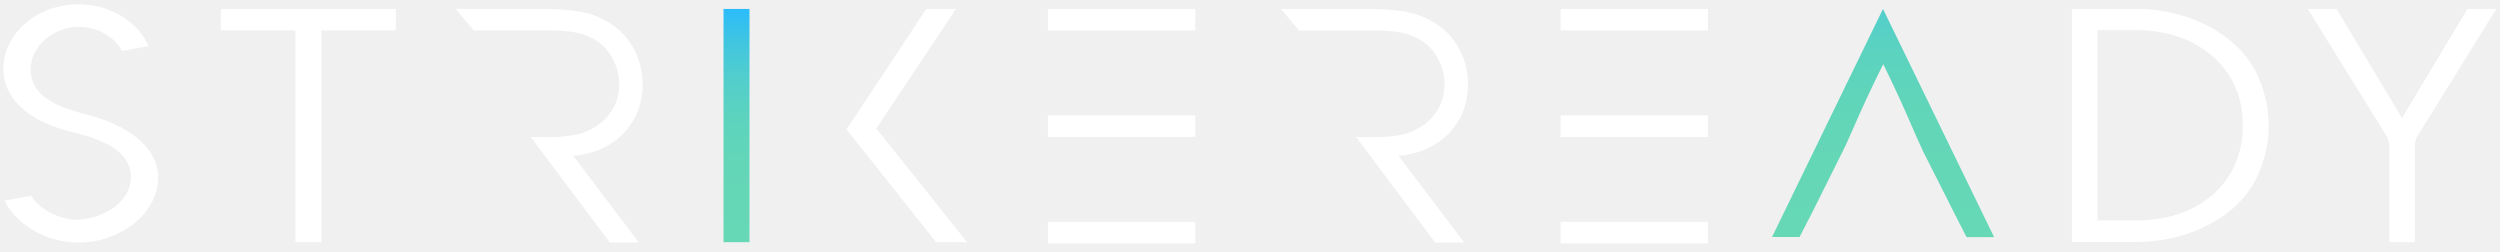
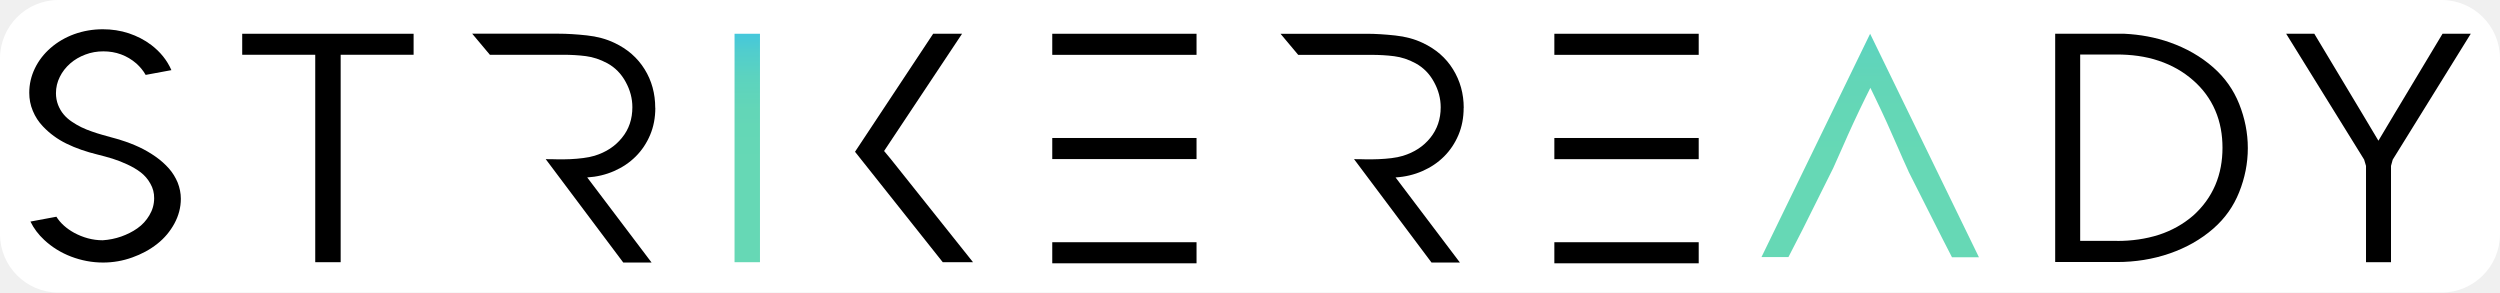
- <svg xmlns="http://www.w3.org/2000/svg" width="288" height="29" viewBox="0 0 288 29" fill="none">
-   <path fill-rule="evenodd" clip-rule="evenodd" d="M97.519 14.91L107.84 27.9H111.4L101.73 15.77L100.94 14.82L101.63 13.78L110.11 1.03H106.71L97.519 14.91Z" fill="white" />
-   <path d="M86.34 1.03H83.35V27.9H86.34V1.03Z" fill="url(#paint0_linear_206_556)" />
-   <path fill-rule="evenodd" clip-rule="evenodd" d="M25.439 1.03V3.5H34.029V27.9H37.02V3.5H45.599V1.03H25.439Z" fill="white" />
-   <path fill-rule="evenodd" clip-rule="evenodd" d="M3.591 22.55L0.531 23.12C0.921 23.93 1.471 24.65 2.151 25.28C3.061 26.13 4.131 26.79 5.311 27.24C6.521 27.7 7.771 27.94 9.071 27.94C10.261 27.94 11.401 27.74 12.511 27.34C13.581 26.96 14.581 26.43 15.461 25.73C16.301 25.07 16.971 24.26 17.471 23.34C17.961 22.43 18.221 21.46 18.221 20.44C18.221 19.79 18.091 19.15 17.851 18.54C17.601 17.94 17.261 17.38 16.831 16.89C16.371 16.37 15.841 15.9 15.271 15.5C14.661 15.07 14.011 14.69 13.331 14.37C12.641 14.05 11.921 13.77 11.171 13.54C10.841 13.43 10.501 13.34 10.171 13.25C9.781 13.14 9.381 13.03 8.991 12.92C8.581 12.81 8.171 12.67 7.761 12.53C7.341 12.38 6.911 12.22 6.511 12.02C6.131 11.83 5.761 11.62 5.411 11.38C5.051 11.14 4.711 10.85 4.431 10.51C4.151 10.18 3.941 9.8 3.781 9.4C3.611 8.96 3.531 8.49 3.531 8.02C3.531 7.35 3.681 6.71 3.981 6.11C4.271 5.51 4.691 4.98 5.201 4.53C5.721 4.07 6.321 3.73 6.981 3.48C7.661 3.22 8.371 3.1 9.101 3.1C10.581 3.1 11.881 3.57 12.991 4.53C13.431 4.93 13.801 5.37 14.081 5.87L17.111 5.31C16.601 4.14 15.801 3.16 14.741 2.35C13.951 1.75 13.061 1.3 12.111 0.98C11.121 0.65 10.091 0.5 9.041 0.5C7.881 0.5 6.761 0.69 5.671 1.08C4.641 1.46 3.701 2 2.891 2.71C2.111 3.39 1.491 4.19 1.051 5.1C0.611 6.01 0.391 6.97 0.391 7.97C0.391 8.71 0.521 9.41 0.811 10.1C1.091 10.78 1.491 11.4 2.011 11.94C2.791 12.76 3.701 13.43 4.741 13.94C5.891 14.51 7.141 14.92 8.391 15.23C8.991 15.38 9.591 15.54 10.181 15.72C10.781 15.91 11.361 16.14 11.921 16.4C12.481 16.66 13.031 16.97 13.511 17.34C13.971 17.7 14.351 18.14 14.631 18.65C14.941 19.18 15.091 19.77 15.081 20.37C15.081 21.09 14.891 21.76 14.521 22.38C14.161 22.99 13.691 23.51 13.101 23.92C12.521 24.33 11.881 24.64 11.211 24.88C10.521 25.12 9.801 25.27 9.031 25.32C7.831 25.32 6.701 25 5.651 24.43C4.791 23.95 4.061 23.33 3.561 22.52" fill="white" />
-   <path fill-rule="evenodd" clip-rule="evenodd" d="M74.03 9.75C74.03 10.9 73.83 11.96 73.42 12.93C73.01 13.9 72.45 14.74 71.73 15.46C71.01 16.18 70.16 16.75 69.18 17.18C68.2 17.61 67.14 17.86 66.02 17.93L73.59 27.94H70.26L61.14 15.78C61.55 15.78 62 15.78 62.51 15.8C63.01 15.81 63.52 15.8 64.03 15.78C64.55 15.76 65.05 15.71 65.54 15.65C66.03 15.59 66.48 15.5 66.88 15.38C68.22 14.97 69.3 14.27 70.11 13.26C70.93 12.26 71.33 11.06 71.33 9.67C71.33 8.64 71.07 7.65 70.54 6.69C70.02 5.73 69.3 5 68.39 4.5C67.55 4.05 66.71 3.77 65.86 3.66C65.01 3.55 64.11 3.5 63.15 3.5H54.57L52.49 1.02H62.62C63.65 1.02 64.77 1.09 65.97 1.22C67.18 1.35 68.26 1.64 69.22 2.1C70.75 2.82 71.93 3.85 72.77 5.2C73.61 6.55 74.02 8.07 74.02 9.74" fill="white" />
-   <path fill-rule="evenodd" clip-rule="evenodd" d="M120.721 25.55V28.03H137.691V25.55H128.951H120.721Z" fill="white" />
-   <path fill-rule="evenodd" clip-rule="evenodd" d="M120.721 1.03V3.51H123.711H128.951H137.691V1.03H120.721Z" fill="white" />
-   <path fill-rule="evenodd" clip-rule="evenodd" d="M120.721 13.29V15.77H123.711H128.951H137.691V13.29H120.721Z" fill="white" />
-   <path fill-rule="evenodd" clip-rule="evenodd" d="M265.859 1.03L275.029 15.83L275.249 16.57V27.9H278.189V16.57L278.389 15.84L287.569 1.03H284.249L278.469 10.66L276.709 13.61L274.949 10.66L269.169 1.03H265.859Z" fill="white" />
-   <path fill-rule="evenodd" clip-rule="evenodd" d="M238.689 1.03V27.88H245.949C248.079 27.88 250.179 27.56 252.189 26.86C254.079 26.2 255.799 25.25 257.289 23.95L257.309 23.93C258.669 22.74 259.669 21.32 260.329 19.67C260.999 18 261.349 16.27 261.349 14.48C261.349 12.69 260.999 10.96 260.329 9.28C259.669 7.63 258.659 6.2 257.309 5.01L257.289 4.99C255.799 3.68 254.079 2.72 252.189 2.05C250.459 1.44 248.669 1.12 246.849 1.03H238.689ZM245.989 25.39H241.629V3.47H245.919C247.599 3.47 249.289 3.67 250.879 4.21C252.379 4.71 253.739 5.47 254.909 6.5C256.049 7.49 256.929 8.68 257.519 10.05C258.119 11.44 258.369 12.93 258.369 14.44C258.369 15.95 258.119 17.44 257.519 18.84C256.929 20.21 256.059 21.4 254.919 22.42C253.749 23.43 252.399 24.18 250.909 24.67C249.319 25.18 247.659 25.4 245.989 25.4" fill="white" />
-   <path fill-rule="evenodd" clip-rule="evenodd" d="M216.921 1.03L204.141 27.3H207.311L208.951 24.11L212.581 16.83C212.961 16 213.331 15.17 213.691 14.34C214.531 12.41 215.421 10.49 216.351 8.6L216.951 7.39L217.541 8.61C218.461 10.51 219.331 12.42 220.161 14.35C220.571 15.3 220.991 16.25 221.431 17.2V17.22L225.361 25L226.551 27.32H229.721L216.931 1.05L216.921 1.03Z" fill="url(#paint1_linear_206_556)" />
-   <path fill-rule="evenodd" clip-rule="evenodd" d="M169.11 9.75C169.11 10.9 168.91 11.96 168.5 12.93C168.09 13.9 167.53 14.74 166.81 15.46C166.09 16.18 165.24 16.75 164.26 17.18C163.28 17.61 162.23 17.86 161.1 17.93L168.67 27.94H165.33L156.22 15.78C156.63 15.78 157.08 15.78 157.58 15.8C158.08 15.81 158.59 15.8 159.11 15.78C159.62 15.76 160.13 15.72 160.62 15.66C161.11 15.6 161.56 15.51 161.96 15.39C163.3 14.98 164.38 14.28 165.19 13.27C166 12.26 166.41 11.07 166.41 9.68C166.41 8.65 166.15 7.66 165.62 6.7C165.1 5.74 164.38 5.01 163.47 4.51C162.63 4.05 161.79 3.78 160.94 3.67C160.09 3.56 159.19 3.51 158.23 3.51H149.65L147.57 1.03H157.7C158.73 1.03 159.85 1.1 161.06 1.23C162.27 1.36 163.35 1.65 164.31 2.11C165.84 2.83 167.03 3.86 167.86 5.21C168.7 6.56 169.12 8.08 169.12 9.75" fill="white" />
-   <path fill-rule="evenodd" clip-rule="evenodd" d="M179.779 25.55V28.03H196.759V25.55H188.349H179.779Z" fill="white" />
-   <path fill-rule="evenodd" clip-rule="evenodd" d="M179.779 1.03V3.51H182.769H188.349H196.759V1.03H179.779Z" fill="white" />
-   <path fill-rule="evenodd" clip-rule="evenodd" d="M179.779 13.29V15.78H182.769H188.009H196.759V13.29H179.779Z" fill="white" />
-   <defs>
-     <linearGradient id="paint0_linear_206_556" x1="84.85" y1="1.03" x2="84.85" y2="27.9" gradientUnits="userSpaceOnUse">
-       <stop stop-color="#2BBCFA" />
-       <stop offset="0.13" stop-color="#3FC5E2" />
-       <stop offset="0.28" stop-color="#50CDCE" />
-       <stop offset="0.45" stop-color="#5CD3BF" />
-       <stop offset="0.66" stop-color="#63D6B7" />
-       <stop offset="1" stop-color="#66D8B5" />
+ <svg xmlns="http://www.w3.org/2000/svg" width="427.259" height="50" viewBox="0 0 427.259 50" fill="none" version="1.1" id="svg26">
+   <g id="g27" transform="translate(-109.683,10.5)">
+     <rect style="fill:#ffffff;stroke-width:15.808;stroke-linecap:round;stroke-linejoin:round" id="rect26" width="427.259" height="50" x="109.683" y="-10.5" ry="10" />
+     <path fill-rule="evenodd" clip-rule="evenodd" d="m 255.808,15.437 14.995,18.874 h 5.173 l -14.05,-17.624 -1.148,-1.38 1.003,-1.511 12.321,-18.525 h -4.94 z" fill="white" id="path1" style="fill:#000000;stroke-width:1.453" />
+     <path d="m 239.564,-4.73 h -4.344 V 34.311 h 4.344 z" fill="url(#paint0_linear_206_556)" id="path2" style="fill:url(#paint0_linear_206_556);stroke-width:1.453" />
+     <path fill-rule="evenodd" clip-rule="evenodd" d="m 151.078,-4.73 v 3.589 h 12.481 V 34.311 h 4.344 V -1.141 h 12.466 v -3.589 z" fill="white" id="path3" style="fill:#000000;stroke-width:1.453" />
+     <path fill-rule="evenodd" clip-rule="evenodd" d="m 119.333,26.538 -4.446,0.828 c 0.567,1.177 1.366,2.223 2.354,3.138 1.322,1.235 2.877,2.194 4.591,2.848 1.758,0.668 3.574,1.017 5.463,1.017 1.729,0 3.385,-0.291 4.998,-0.872 1.555,-0.552 3.008,-1.322 4.286,-2.339 1.22,-0.959 2.194,-2.136 2.92,-3.473 0.712,-1.322 1.09,-2.732 1.09,-4.214 0,-0.944 -0.189,-1.874 -0.538,-2.761 -0.363,-0.872 -0.857,-1.685 -1.482,-2.397 -0.668,-0.756 -1.438,-1.438 -2.267,-2.02 -0.886,-0.625 -1.831,-1.177 -2.819,-1.642 -1.003,-0.465 -2.049,-0.872 -3.138,-1.206 -0.479,-0.16 -0.973,-0.291 -1.453,-0.421 -0.567,-0.16 -1.148,-0.32 -1.714,-0.479 -0.596,-0.16 -1.191,-0.363 -1.787,-0.567 -0.61,-0.218 -1.235,-0.45 -1.816,-0.741 -0.552,-0.276 -1.09,-0.581 -1.598,-0.93 -0.523,-0.349 -1.017,-0.77 -1.424,-1.264 -0.407,-0.479 -0.712,-1.032 -0.944,-1.613 -0.247,-0.639 -0.363,-1.322 -0.363,-2.005 0,-0.973 0.218,-1.903 0.654,-2.775 0.421,-0.872 1.032,-1.642 1.773,-2.296 0.756,-0.668 1.627,-1.162 2.586,-1.526 0.988,-0.378 2.02,-0.552 3.08,-0.552 2.15,0 4.039,0.683 5.652,2.078 0.639,0.581 1.177,1.22 1.584,1.947 l 4.402,-0.814 c -0.741,-1.7 -1.903,-3.124 -3.444,-4.301 -1.148,-0.872 -2.441,-1.526 -3.821,-1.991 C 130.273,-5.282 128.777,-5.5 127.251,-5.5 c -1.685,0 -3.313,0.276 -4.896,0.843 -1.497,0.552 -2.862,1.337 -4.039,2.368 -1.133,0.988 -2.034,2.15 -2.673,3.473 -0.639,1.322 -0.959,2.717 -0.959,4.17 0,1.075 0.189,2.092 0.61,3.095 0.407,0.988 0.988,1.889 1.744,2.673 1.133,1.191 2.456,2.165 3.967,2.906 1.671,0.828 3.487,1.424 5.303,1.874 0.872,0.218 1.744,0.45 2.601,0.712 0.872,0.276 1.714,0.61 2.528,0.988 0.814,0.378 1.613,0.828 2.31,1.366 0.668,0.523 1.22,1.162 1.627,1.903 0.45,0.77 0.668,1.627 0.654,2.499 0,1.046 -0.276,2.02 -0.814,2.92 -0.523,0.886 -1.206,1.642 -2.063,2.238 -0.843,0.596 -1.773,1.046 -2.746,1.395 -1.003,0.349 -2.049,0.567 -3.167,0.639 -1.744,0 -3.385,-0.465 -4.911,-1.293 -1.25,-0.697 -2.31,-1.598 -3.037,-2.775" fill="white" id="path4" style="fill:#000000;stroke-width:1.453" />
+     <path fill-rule="evenodd" clip-rule="evenodd" d="m 221.679,7.94 c 0,1.671 -0.291,3.211 -0.886,4.62 -0.596,1.409 -1.409,2.63 -2.456,3.676 -1.046,1.046 -2.281,1.874 -3.705,2.499 -1.424,0.625 -2.964,0.988 -4.591,1.09 l 10.999,14.544 h -4.838 l -13.251,-17.668 c 0.596,0 1.25,0 1.991,0.029 0.726,0.015 1.467,0 2.208,-0.029 0.756,-0.029 1.482,-0.102 2.194,-0.189 0.712,-0.087 1.366,-0.218 1.947,-0.392 1.947,-0.596 3.516,-1.613 4.693,-3.08 1.191,-1.453 1.773,-3.197 1.773,-5.216 0,-1.497 -0.378,-2.935 -1.148,-4.33 -0.756,-1.395 -1.802,-2.456 -3.124,-3.182 -1.22,-0.654 -2.441,-1.061 -3.676,-1.22 -1.235,-0.16 -2.543,-0.232 -3.938,-0.232 h -12.466 l -3.022,-3.603 h 14.718 c 1.497,0 3.124,0.102 4.867,0.291 1.758,0.189 3.327,0.61 4.722,1.279 2.223,1.046 3.938,2.543 5.158,4.504 1.22,1.961 1.816,4.17 1.816,6.596" fill="white" id="path5" style="fill:#000000;stroke-width:1.453" />
+     <path fill-rule="evenodd" clip-rule="evenodd" d="M 289.518,30.897 V 34.5 h 24.657 v -3.603 h -12.699 z" fill="white" id="path6" style="fill:#000000;stroke-width:1.453" />
+     <path fill-rule="evenodd" clip-rule="evenodd" d="m 289.518,-4.73 v 3.603 h 4.344 7.614 12.699 v -3.603 z" fill="white" id="path7" style="fill:#000000;stroke-width:1.453" />
+     <path fill-rule="evenodd" clip-rule="evenodd" d="m 289.518,13.083 v 3.603 h 4.344 7.614 12.699 v -3.603 z" fill="white" id="path8" style="fill:#000000;stroke-width:1.453" />
+     <path fill-rule="evenodd" clip-rule="evenodd" d="m 500.398,-4.73 13.324,21.504 0.32,1.075 v 16.462 h 4.272 V 17.849 l 0.291,-1.061 13.338,-21.518 h -4.824 L 518.72,9.262 l -2.557,4.286 -2.557,-4.286 -8.398,-13.992 z" fill="white" id="path9" style="fill:#000000;stroke-width:1.453" />
+     <path fill-rule="evenodd" clip-rule="evenodd" d="M 460.921,-4.73 V 34.282 h 10.548 c 3.095,0 6.146,-0.465 9.066,-1.482 2.746,-0.959 5.245,-2.339 7.41,-4.228 l 0.029,-0.029 c 1.976,-1.729 3.429,-3.792 4.388,-6.19 0.973,-2.426 1.482,-4.94 1.482,-7.541 0,-2.601 -0.509,-5.114 -1.482,-7.555 -0.959,-2.397 -2.426,-4.475 -4.388,-6.204 l -0.029,-0.029 c -2.165,-1.903 -4.664,-3.298 -7.41,-4.272 -2.514,-0.886 -5.114,-1.351 -7.759,-1.482 z m 10.607,35.394 h -6.335 V -1.185 h 6.233 c 2.441,0 4.896,0.291 7.207,1.075 2.179,0.726 4.155,1.831 5.855,3.327 1.656,1.438 2.935,3.167 3.792,5.158 0.872,2.02 1.235,4.185 1.235,6.378 0,2.194 -0.363,4.359 -1.235,6.393 -0.857,1.991 -2.121,3.72 -3.778,5.202 -1.7,1.467 -3.661,2.557 -5.826,3.269 -2.31,0.741 -4.722,1.061 -7.149,1.061" fill="white" id="path10" style="fill:#000000;stroke-width:1.453" />
+     <path fill-rule="evenodd" clip-rule="evenodd" d="M 429.293,-4.73 410.724,33.439 h 4.606 l 2.383,-4.635 5.274,-10.578 c 0.552,-1.206 1.09,-2.412 1.613,-3.618 1.22,-2.804 2.514,-5.594 3.865,-8.34 l 0.872,-1.758 0.857,1.773 c 1.337,2.761 2.601,5.536 3.807,8.34 0.596,1.38 1.206,2.761 1.845,4.141 v 0.029 l 5.71,11.304 1.729,3.371 h 4.606 L 429.308,-4.701 Z" fill="url(#paint1_linear_206_556)" id="path11" style="fill:url(#paint1_linear_206_556);stroke-width:1.453" />
+     <path fill-rule="evenodd" clip-rule="evenodd" d="m 359.826,7.94 c 0,1.671 -0.291,3.211 -0.886,4.62 -0.596,1.409 -1.409,2.63 -2.455,3.676 -1.046,1.046 -2.281,1.874 -3.705,2.499 -1.424,0.625 -2.95,0.988 -4.591,1.09 l 10.999,14.544 h -4.853 L 341.097,16.701 c 0.596,0 1.25,0 1.976,0.029 0.726,0.015 1.467,0 2.223,-0.029 0.741,-0.029 1.482,-0.087 2.194,-0.174 0.712,-0.087 1.366,-0.218 1.947,-0.392 1.947,-0.596 3.516,-1.613 4.693,-3.08 1.177,-1.467 1.773,-3.197 1.773,-5.216 0,-1.497 -0.378,-2.935 -1.148,-4.33 -0.756,-1.395 -1.802,-2.456 -3.124,-3.182 -1.22,-0.668 -2.441,-1.061 -3.676,-1.22 -1.235,-0.16 -2.543,-0.232 -3.938,-0.232 h -12.466 l -3.022,-3.603 h 14.718 c 1.497,0 3.124,0.102 4.882,0.291 1.758,0.189 3.327,0.61 4.722,1.279 2.223,1.046 3.952,2.543 5.158,4.504 1.22,1.961 1.831,4.17 1.831,6.596" fill="white" id="path12" style="fill:#000000;stroke-width:1.453" />
+     <path fill-rule="evenodd" clip-rule="evenodd" d="M 375.327,30.897 V 34.5 h 24.671 v -3.603 h -12.219 z" fill="white" id="path13" style="fill:#000000;stroke-width:1.453" />
+     <path fill-rule="evenodd" clip-rule="evenodd" d="m 375.327,-4.73 v 3.603 h 4.344 8.108 12.219 v -3.603 z" fill="white" id="path14" style="fill:#000000;stroke-width:1.453" />
+     <path fill-rule="evenodd" clip-rule="evenodd" d="m 375.327,13.083 v 3.618 h 4.344 7.614 12.713 v -3.618 z" fill="white" id="path15" style="fill:#000000;stroke-width:1.453" />
+   </g>
+   <defs id="defs26">
+     <linearGradient id="paint0_linear_206_556" x1="84.85" y1="1.03" x2="84.85" y2="27.9" gradientUnits="userSpaceOnUse" gradientTransform="translate(109.683,-10.5)">
+       <stop stop-color="#2BBCFA" id="stop15" />
+       <stop offset="0.13" stop-color="#3FC5E2" id="stop16" />
+       <stop offset="0.28" stop-color="#50CDCE" id="stop17" />
+       <stop offset="0.45" stop-color="#5CD3BF" id="stop18" />
+       <stop offset="0.66" stop-color="#63D6B7" id="stop19" />
+       <stop offset="1" stop-color="#66D8B5" id="stop20" />
    </linearGradient>
-     <linearGradient id="paint1_linear_206_556" x1="216.921" y1="-11" x2="216.921" y2="27.3" gradientUnits="userSpaceOnUse">
-       <stop stop-color="#2BBCFA" />
-       <stop offset="0.13" stop-color="#3FC5E2" />
-       <stop offset="0.28" stop-color="#50CDCE" />
-       <stop offset="0.45" stop-color="#5CD3BF" />
-       <stop offset="0.66" stop-color="#63D6B7" />
-       <stop offset="1" stop-color="#66D8B5" />
+     <linearGradient id="paint1_linear_206_556" x1="216.921" y1="-11" x2="216.921" y2="27.3" gradientUnits="userSpaceOnUse" gradientTransform="translate(109.683,-10.5)">
+       <stop stop-color="#2BBCFA" id="stop21" />
+       <stop offset="0.13" stop-color="#3FC5E2" id="stop22" />
+       <stop offset="0.28" stop-color="#50CDCE" id="stop23" />
+       <stop offset="0.45" stop-color="#5CD3BF" id="stop24" />
+       <stop offset="0.66" stop-color="#63D6B7" id="stop25" />
+       <stop offset="1" stop-color="#66D8B5" id="stop26" />
    </linearGradient>
  </defs>
</svg>
